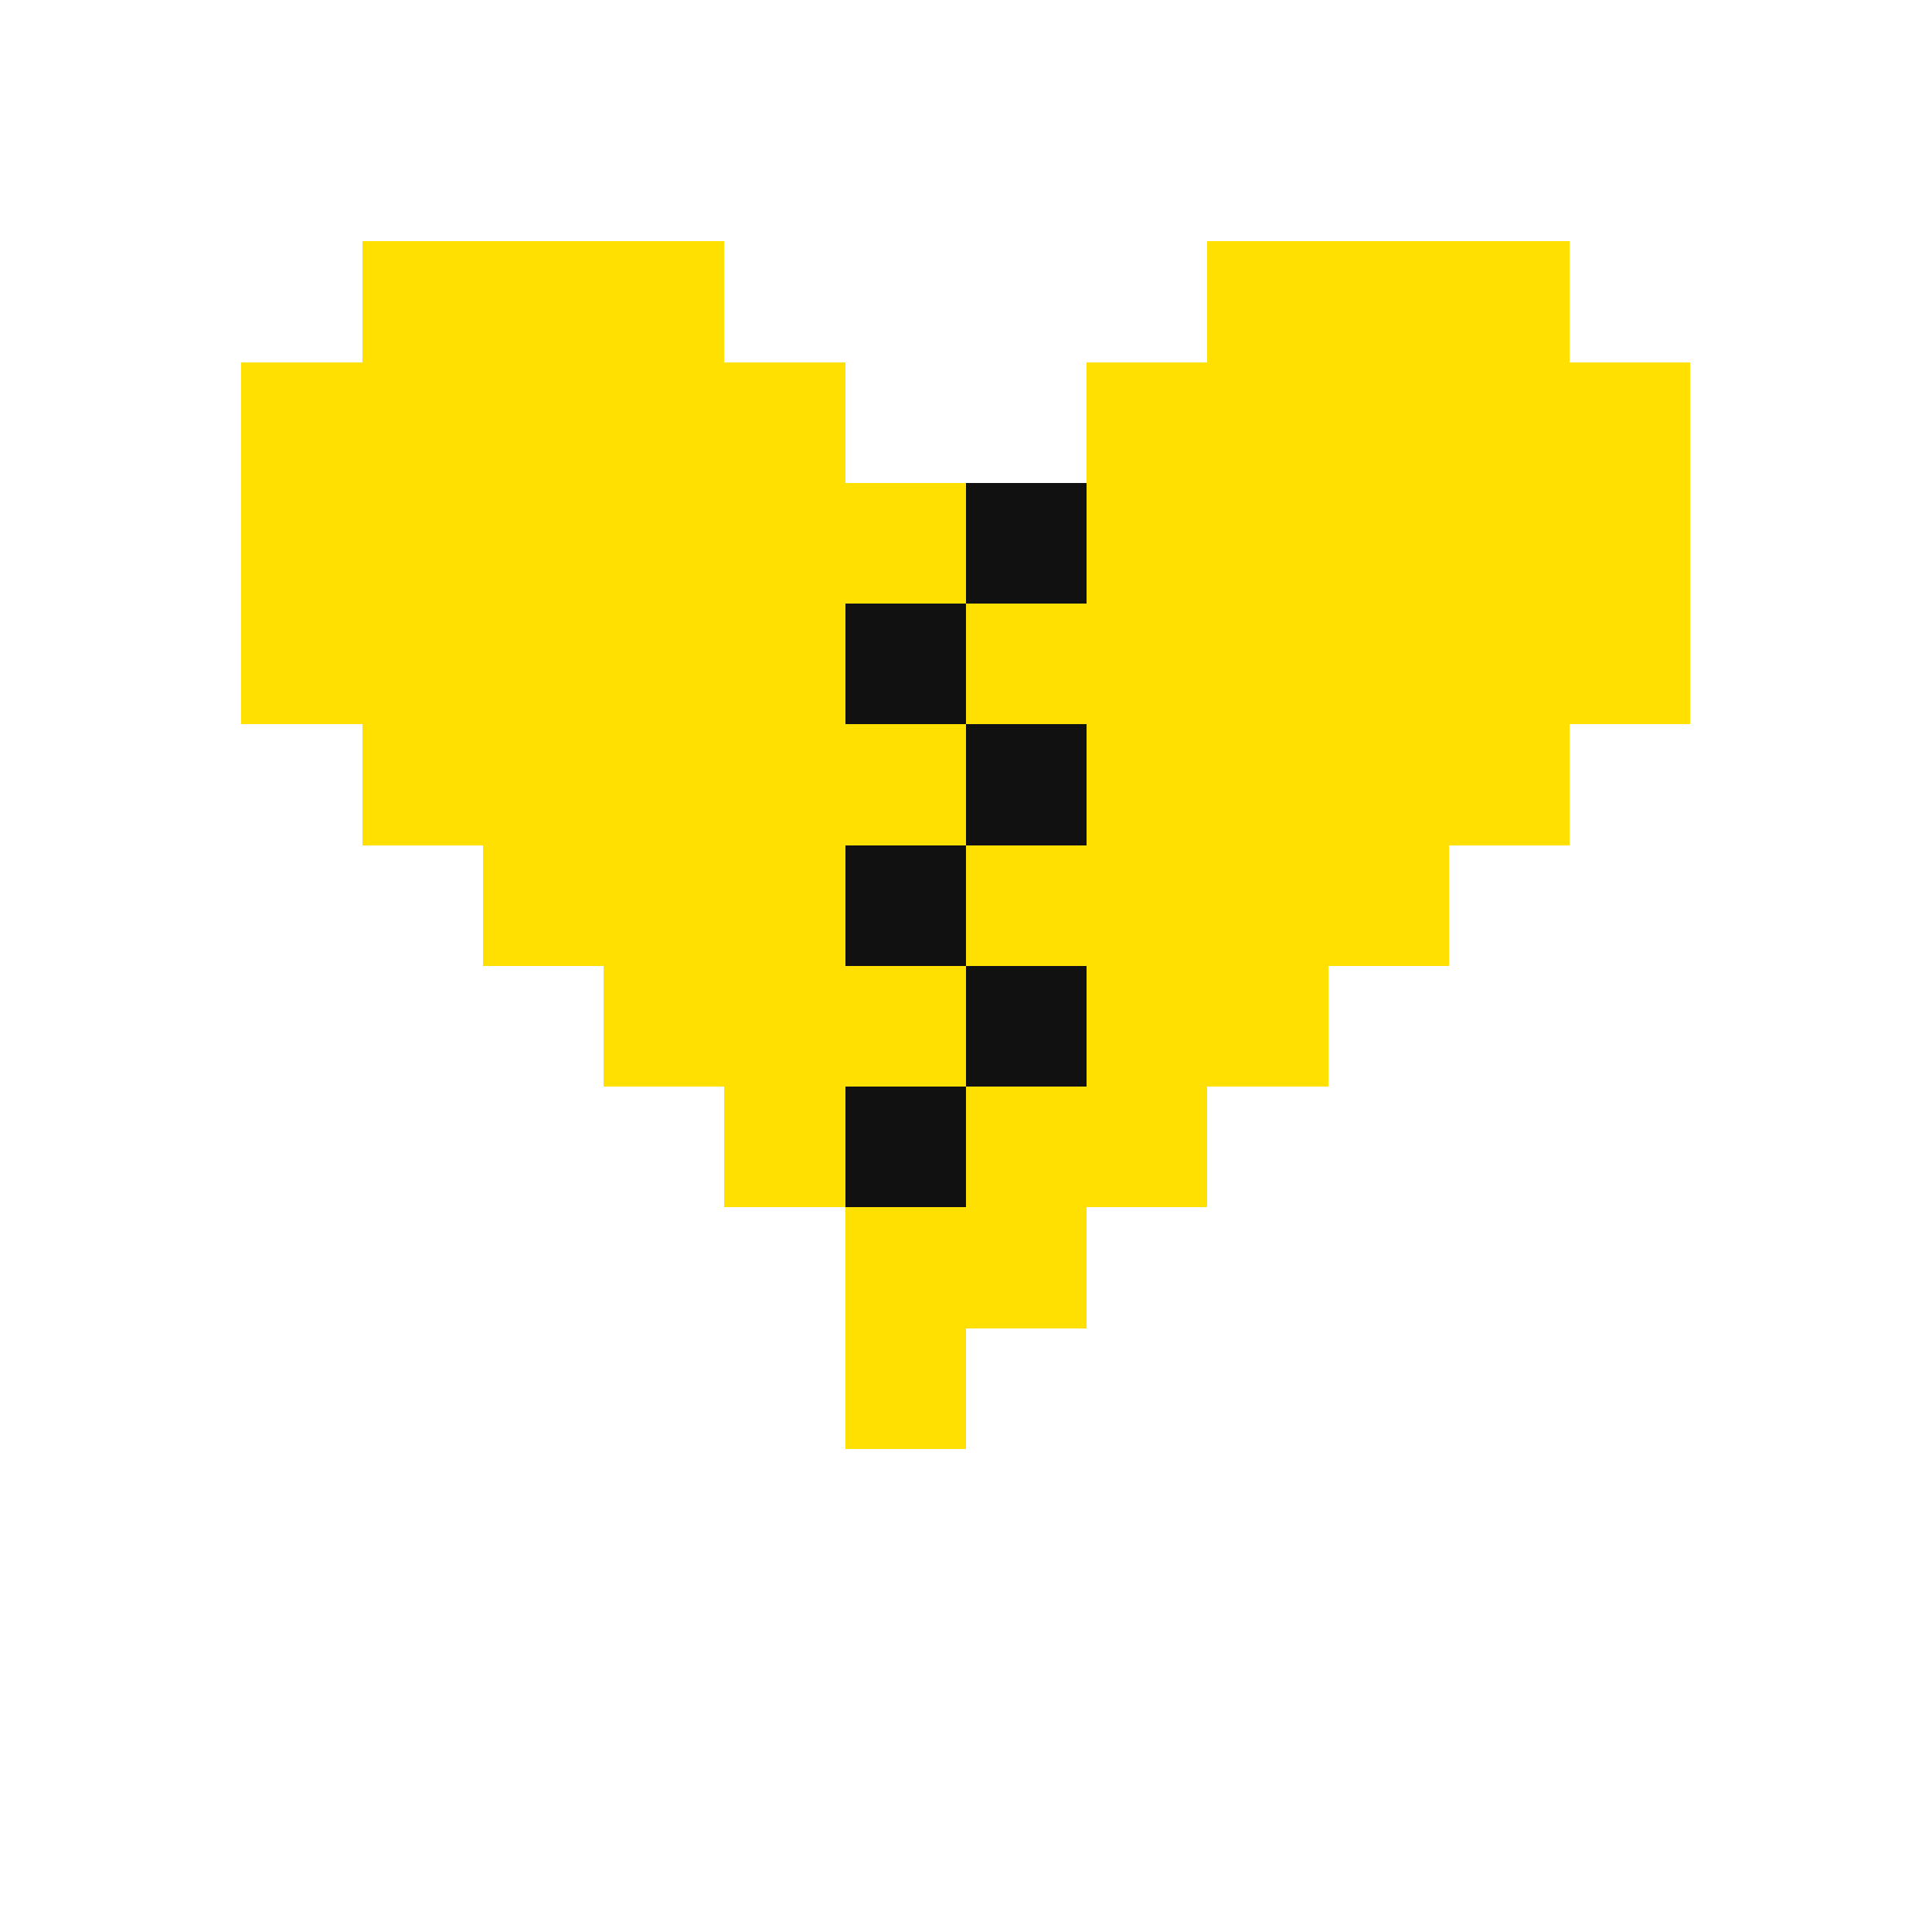
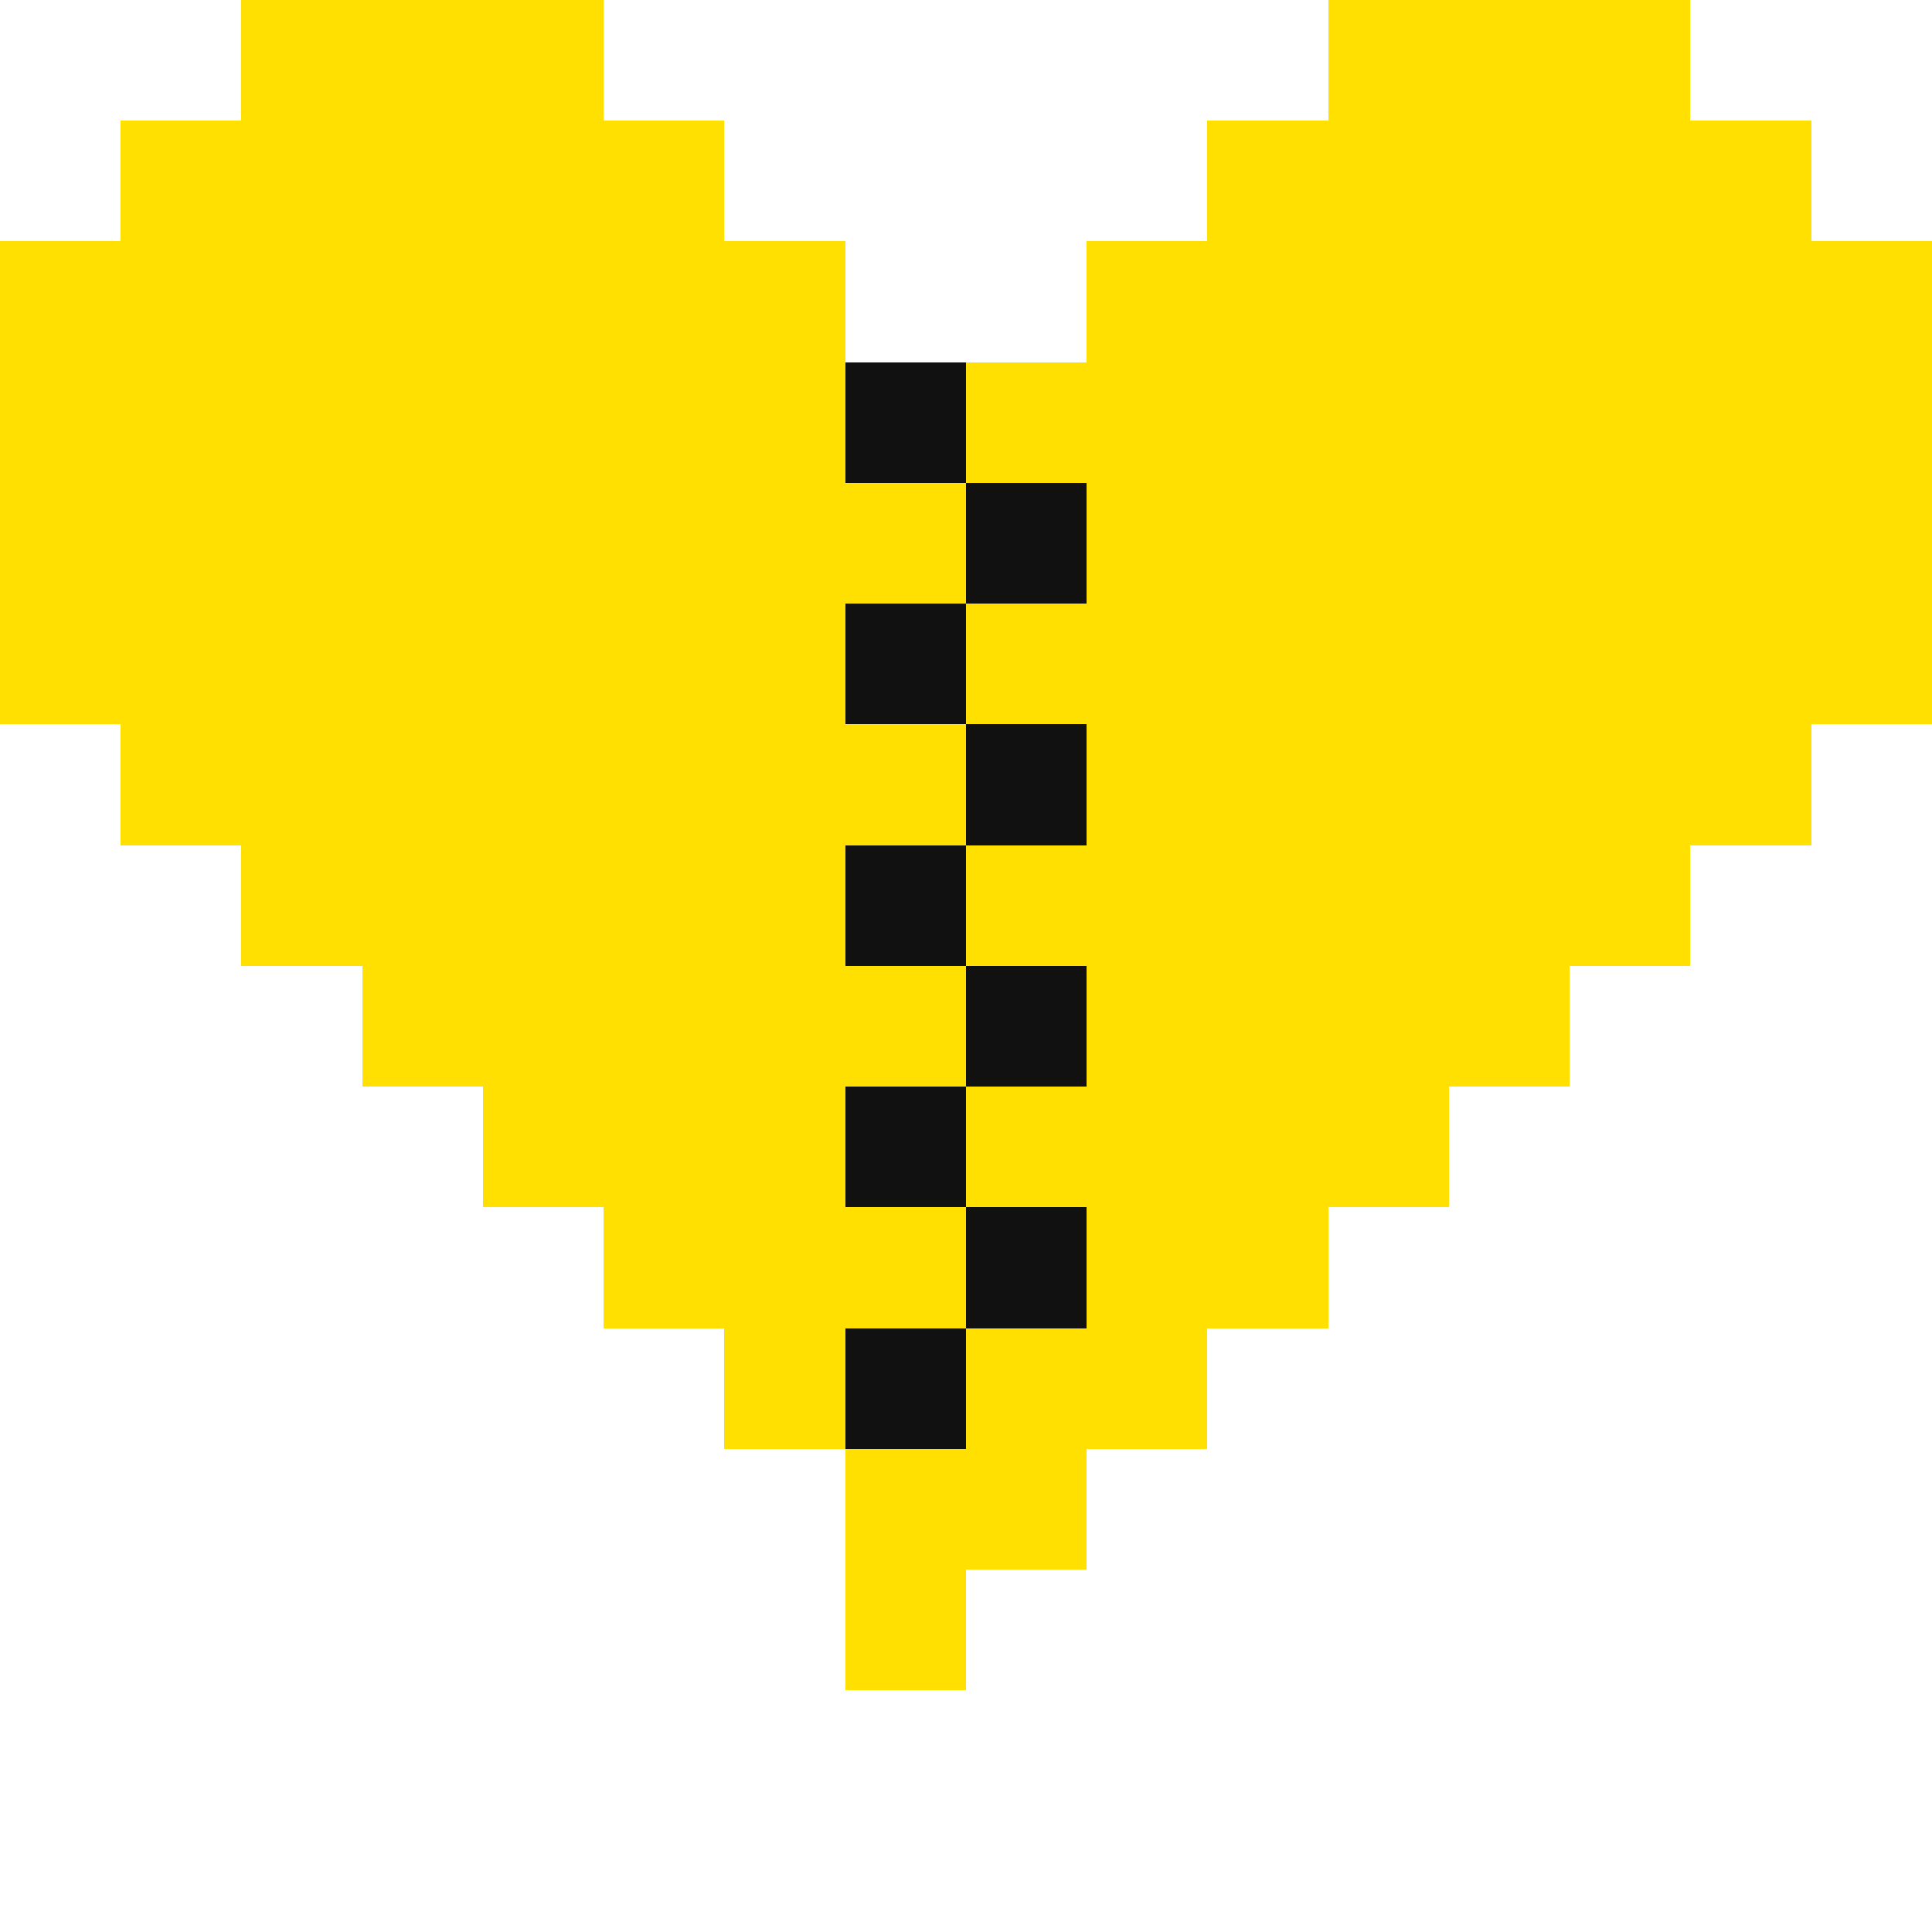
<svg xmlns="http://www.w3.org/2000/svg" viewBox="0 0 16 16" width="32" height="32" shape-rendering="crispEdges">
-   <rect x="3" y="2" width="3" height="1" fill="#FFE000" />
-   <rect x="10" y="2" width="3" height="1" fill="#FFE000" />
-   <rect x="2" y="3" width="5" height="1" fill="#FFE000" />
-   <rect x="9" y="3" width="5" height="1" fill="#FFE000" />
-   <rect x="2" y="4" width="6" height="1" fill="#FFE000" />
-   <rect x="9" y="4" width="5" height="1" fill="#FFE000" />
-   <rect x="2" y="5" width="5" height="1" fill="#FFE000" />
-   <rect x="8" y="5" width="6" height="1" fill="#FFE000" />
-   <rect x="3" y="6" width="5" height="1" fill="#FFE000" />
-   <rect x="9" y="6" width="4" height="1" fill="#FFE000" />
-   <rect x="4" y="7" width="3" height="1" fill="#FFE000" />
-   <rect x="8" y="7" width="4" height="1" fill="#FFE000" />
-   <rect x="5" y="8" width="3" height="1" fill="#FFE000" />
-   <rect x="9" y="8" width="2" height="1" fill="#FFE000" />
-   <rect x="6" y="9" width="1" height="1" fill="#FFE000" />
-   <rect x="8" y="9" width="2" height="1" fill="#FFE000" />
-   <rect x="7" y="10" width="2" height="1" fill="#FFE000" />
-   <rect x="7" y="11" width="1" height="1" fill="#FFE000" />
+   <rect x="2" y="0" width="3" height="1" fill="#FFE000" />
+   <rect x="11" y="0" width="3" height="1" fill="#FFE000" />
+   <rect x="1" y="1" width="5" height="1" fill="#FFE000" />
+   <rect x="10" y="1" width="5" height="1" fill="#FFE000" />
+   <rect x="0" y="2" width="7" height="1" fill="#FFE000" />
+   <rect x="9" y="2" width="7" height="1" fill="#FFE000" />
+   <rect x="0" y="3" width="7" height="1" fill="#FFE000" />
+   <rect x="8" y="3" width="8" height="1" fill="#FFE000" />
+   <rect x="0" y="4" width="8" height="1" fill="#FFE000" />
+   <rect x="9" y="4" width="7" height="1" fill="#FFE000" />
+   <rect x="0" y="5" width="7" height="1" fill="#FFE000" />
+   <rect x="8" y="5" width="8" height="1" fill="#FFE000" />
+   <rect x="1" y="6" width="7" height="1" fill="#FFE000" />
+   <rect x="9" y="6" width="6" height="1" fill="#FFE000" />
+   <rect x="2" y="7" width="5" height="1" fill="#FFE000" />
+   <rect x="8" y="7" width="6" height="1" fill="#FFE000" />
+   <rect x="3" y="8" width="5" height="1" fill="#FFE000" />
+   <rect x="9" y="8" width="4" height="1" fill="#FFE000" />
+   <rect x="4" y="9" width="3" height="1" fill="#FFE000" />
+   <rect x="8" y="9" width="4" height="1" fill="#FFE000" />
+   <rect x="5" y="10" width="3" height="1" fill="#FFE000" />
+   <rect x="9" y="10" width="2" height="1" fill="#FFE000" />
+   <rect x="6" y="11" width="1" height="1" fill="#FFE000" />
+   <rect x="8" y="11" width="2" height="1" fill="#FFE000" />
+   <rect x="7" y="12" width="2" height="1" fill="#FFE000" />
+   <rect x="7" y="13" width="1" height="1" fill="#FFE000" />
+   <rect x="7" y="3" width="1" height="1" fill="#111111" />
  <rect x="8" y="4" width="1" height="1" fill="#111111" />
  <rect x="7" y="5" width="1" height="1" fill="#111111" />
  <rect x="8" y="6" width="1" height="1" fill="#111111" />
  <rect x="7" y="7" width="1" height="1" fill="#111111" />
  <rect x="8" y="8" width="1" height="1" fill="#111111" />
  <rect x="7" y="9" width="1" height="1" fill="#111111" />
+   <rect x="8" y="10" width="1" height="1" fill="#111111" />
+   <rect x="7" y="11" width="1" height="1" fill="#111111" />
</svg>
